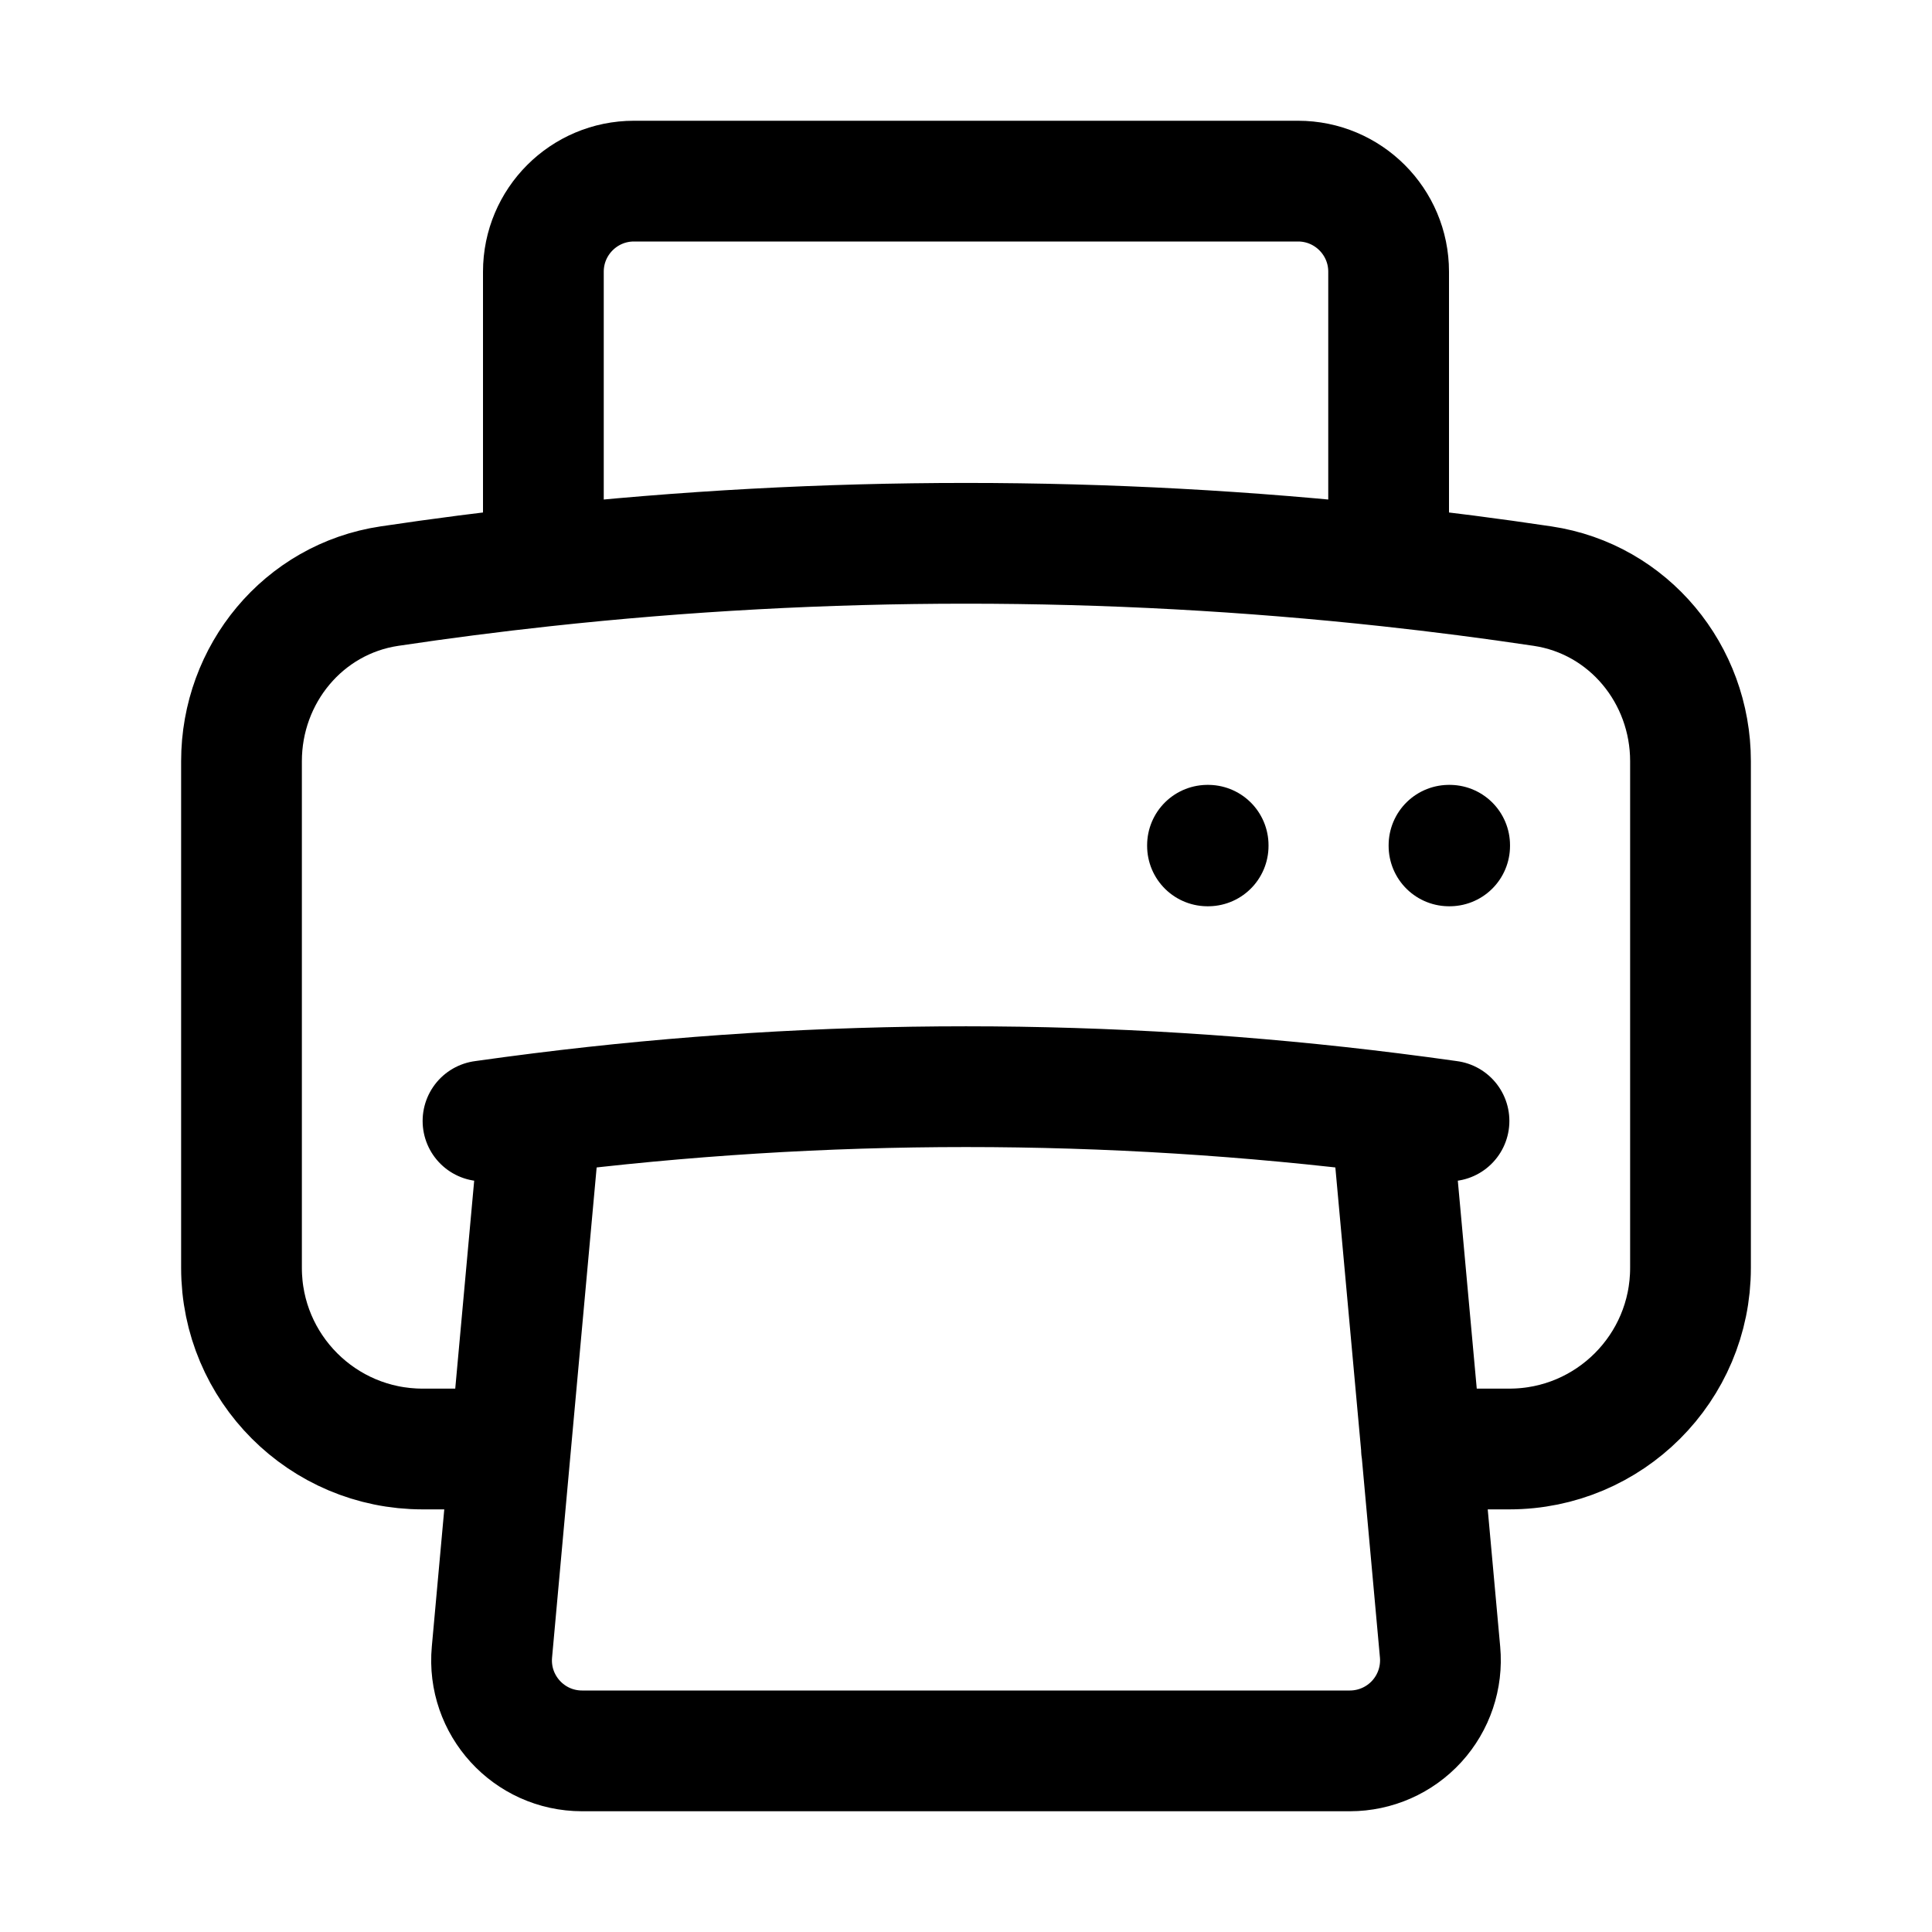
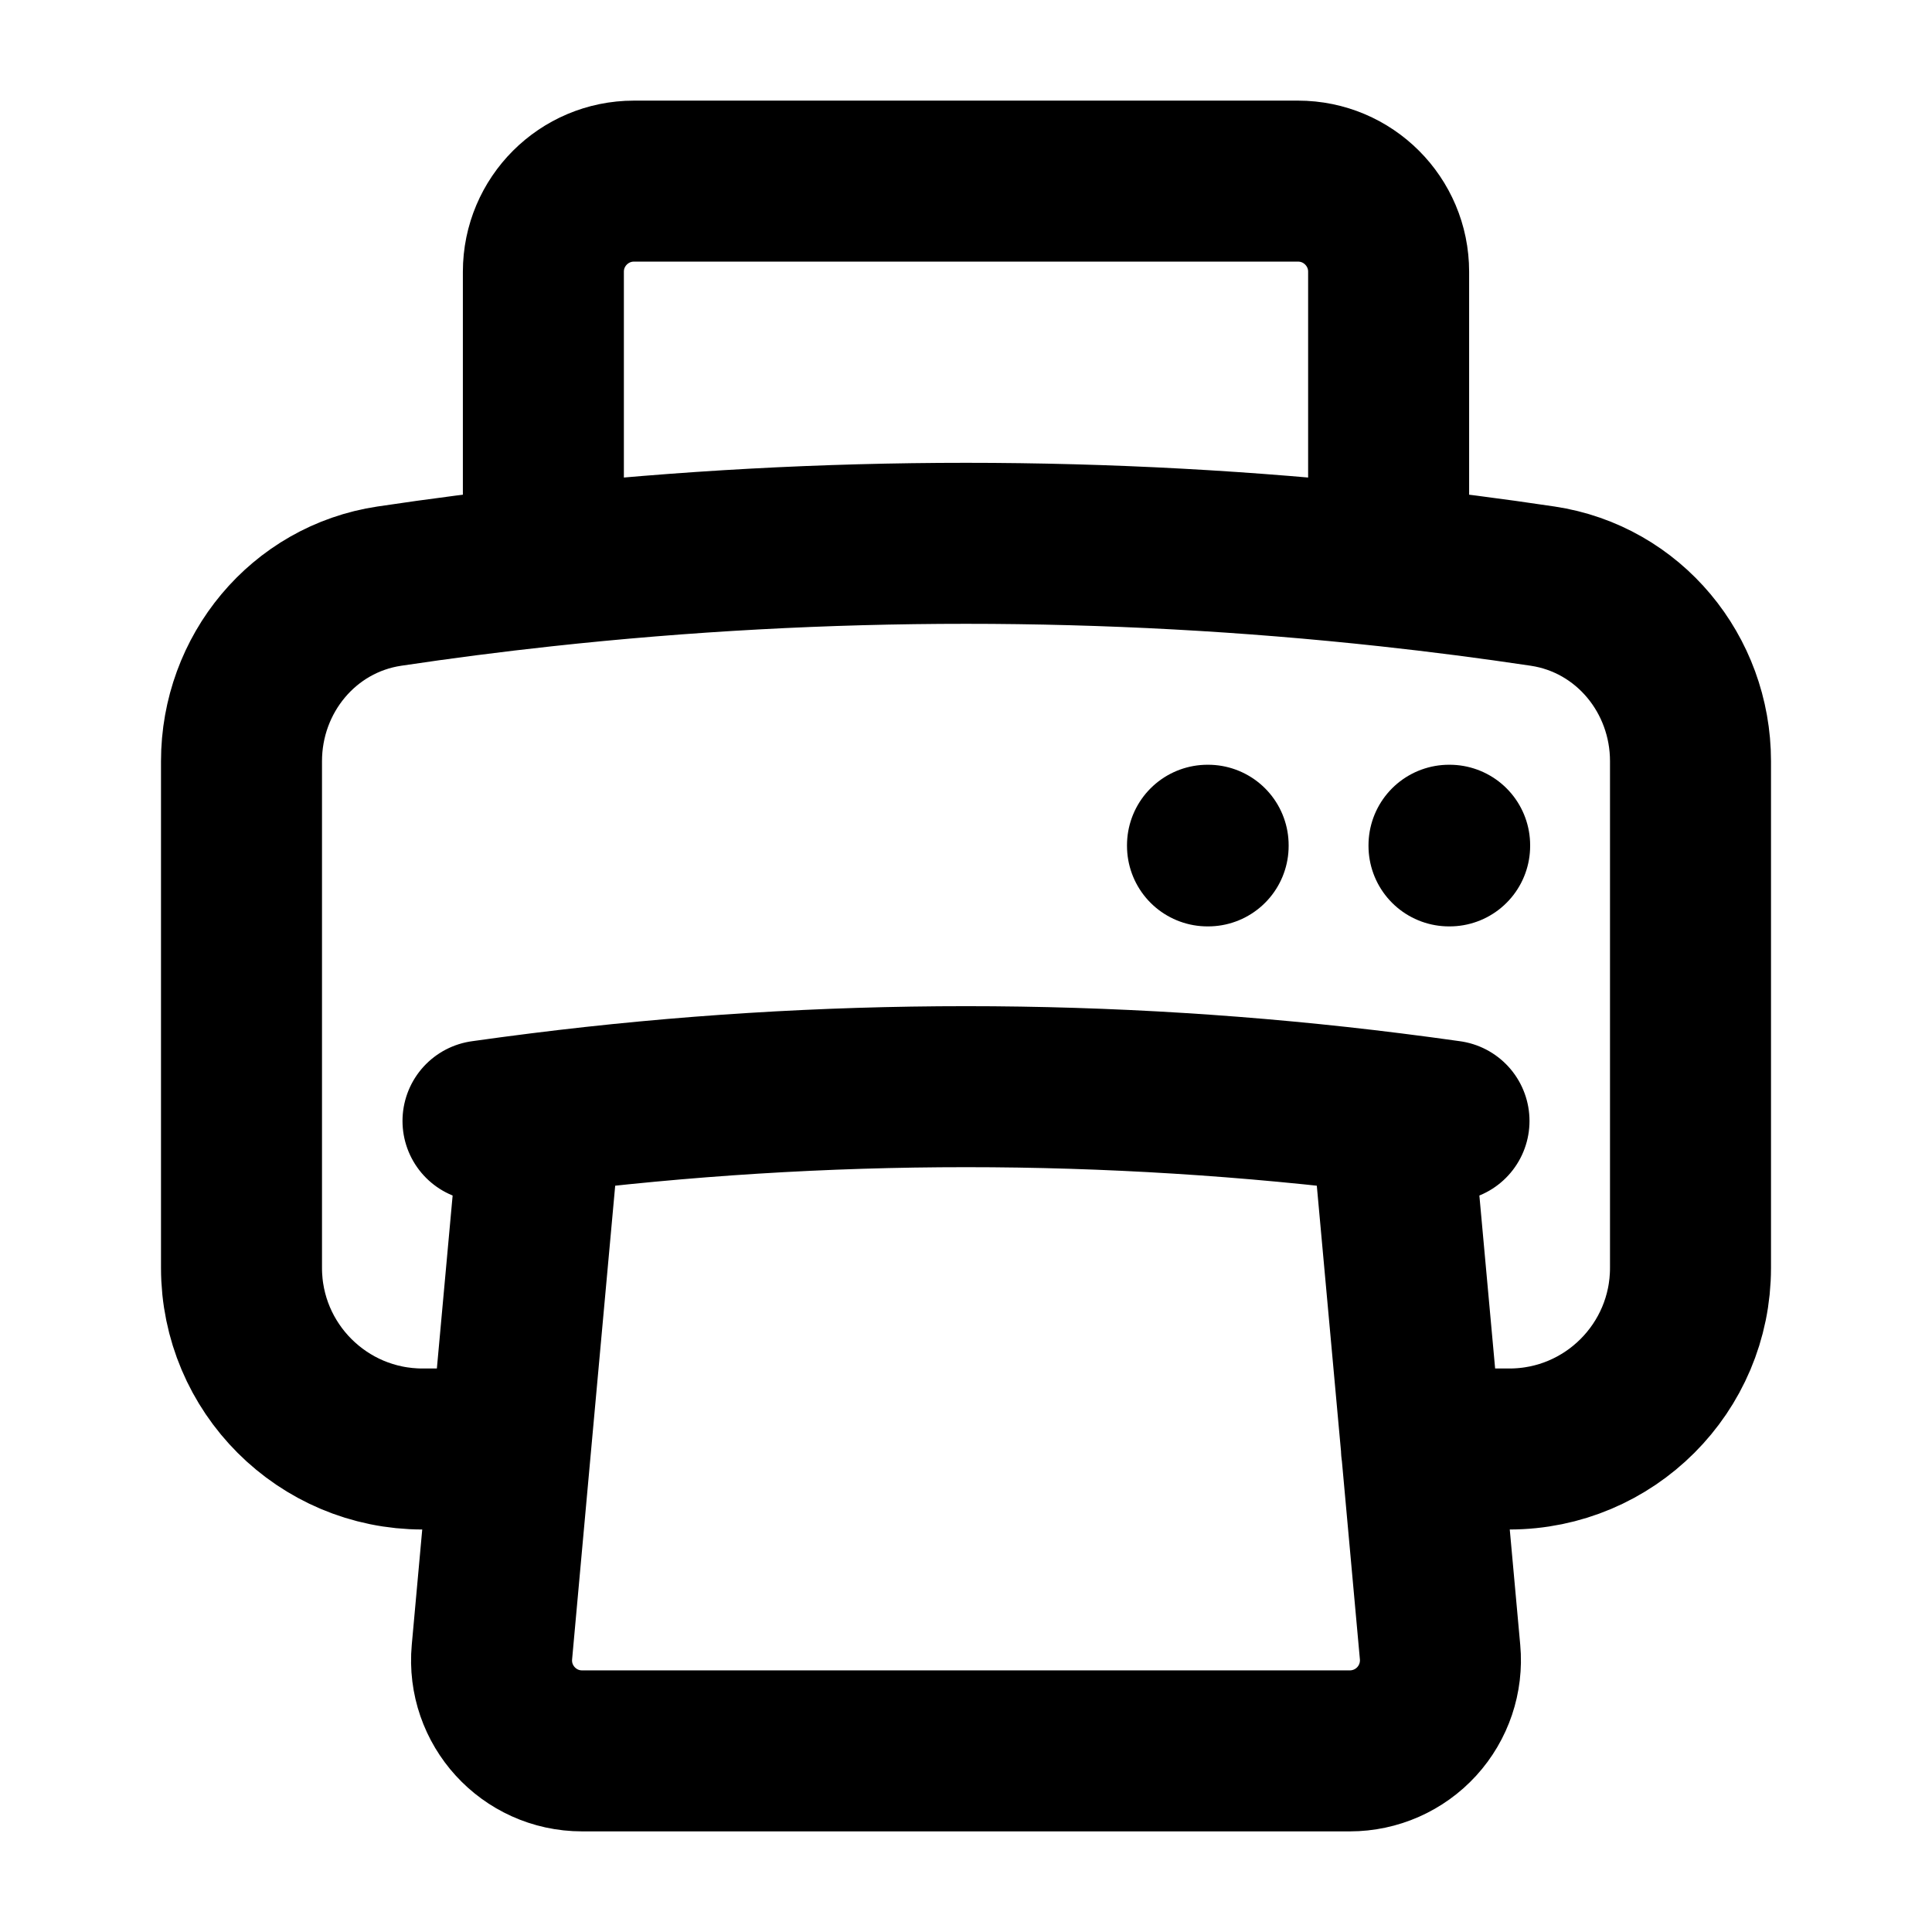
- <svg xmlns="http://www.w3.org/2000/svg" fill="none" viewBox="0 0 24 24" stroke-width="1.5" stroke="currentColor" class="size-6">
+ <svg xmlns="http://www.w3.org/2000/svg" fill="none" viewBox="0 0 24 24" stroke-width="2" stroke="currentColor" class="size-6">
  <path stroke-linecap="round" stroke-linejoin="round" d="M6.72 13.829c-.24.03-.48.062-.72.096m.72-.096a42.415 42.415 0 0 1 10.56 0m-10.56 0L6.34 18m10.94-4.171c.24.03.48.062.72.096m-.72-.096L17.66 18m0 0 .229 2.523a1.125 1.125 0 0 1-1.12 1.227H7.231c-.662 0-1.18-.568-1.12-1.227L6.34 18m11.318 0h1.091A2.25 2.25 0 0 0 21 15.75V9.456c0-1.081-.768-2.015-1.837-2.175a48.055 48.055 0 0 0-1.913-.247M6.34 18H5.25A2.25 2.25 0 0 1 3 15.75V9.456c0-1.081.768-2.015 1.837-2.175a48.041 48.041 0 0 1 1.913-.247m10.5 0a48.536 48.536 0 0 0-10.5 0m10.5 0V3.375c0-.621-.504-1.125-1.125-1.125h-8.25c-.621 0-1.125.504-1.125 1.125v3.659M18 10.5h.008v.008H18V10.5Zm-3 0h.008v.008H15V10.5Z" />
</svg>
